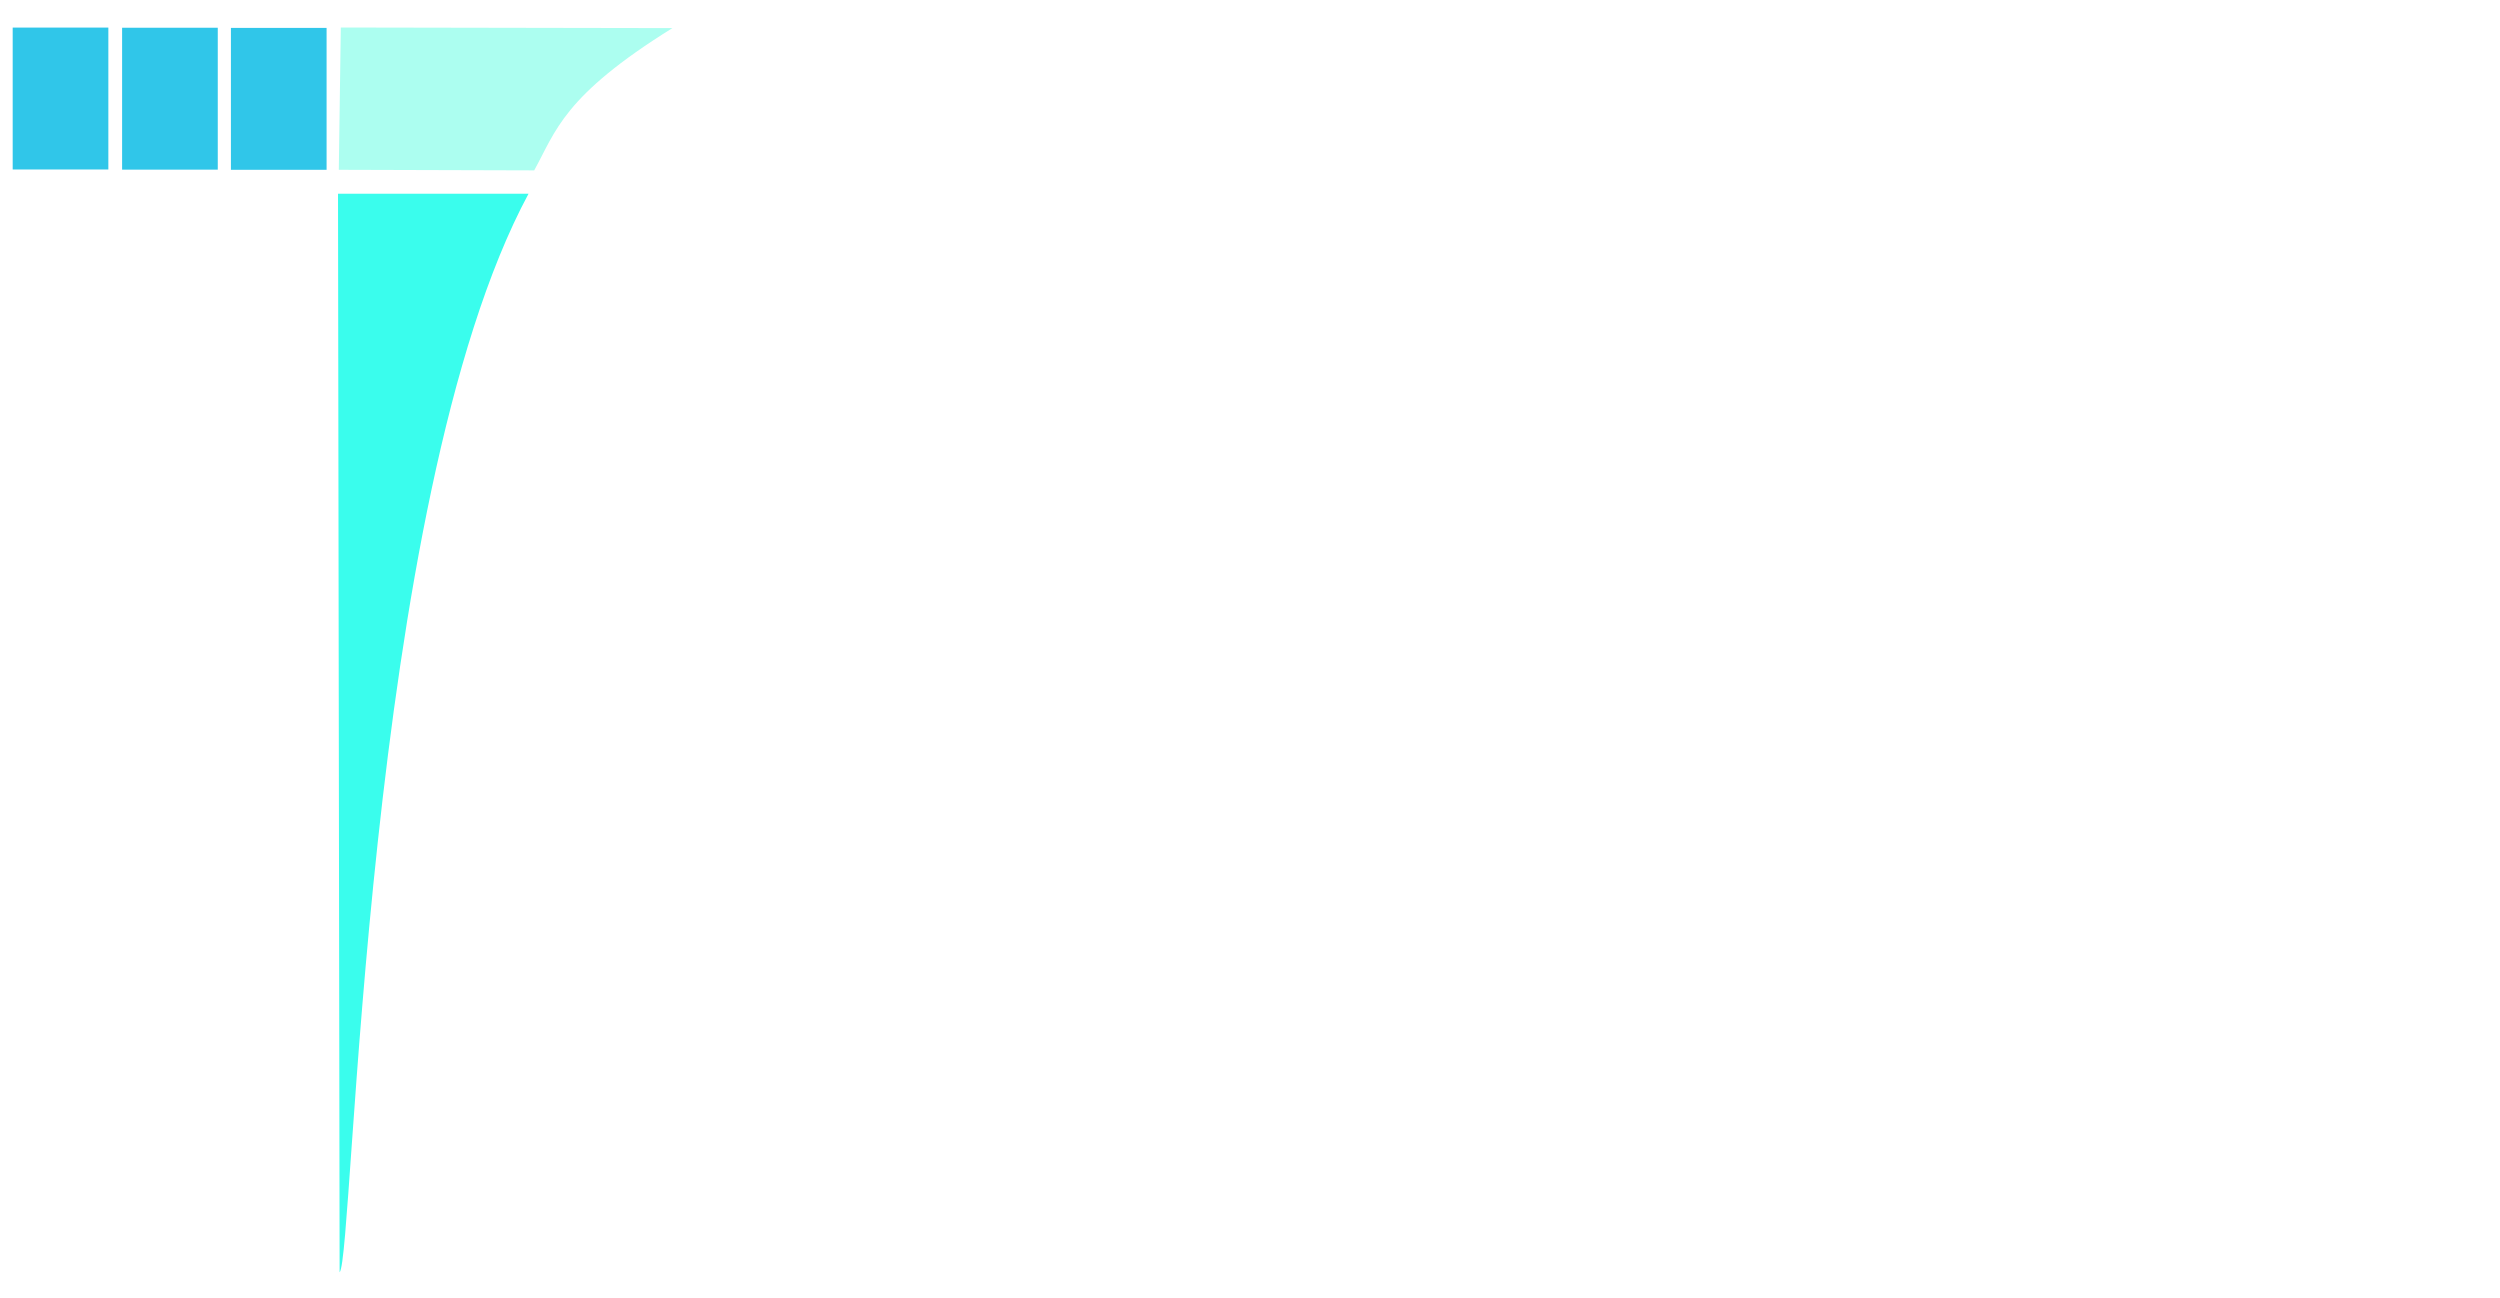
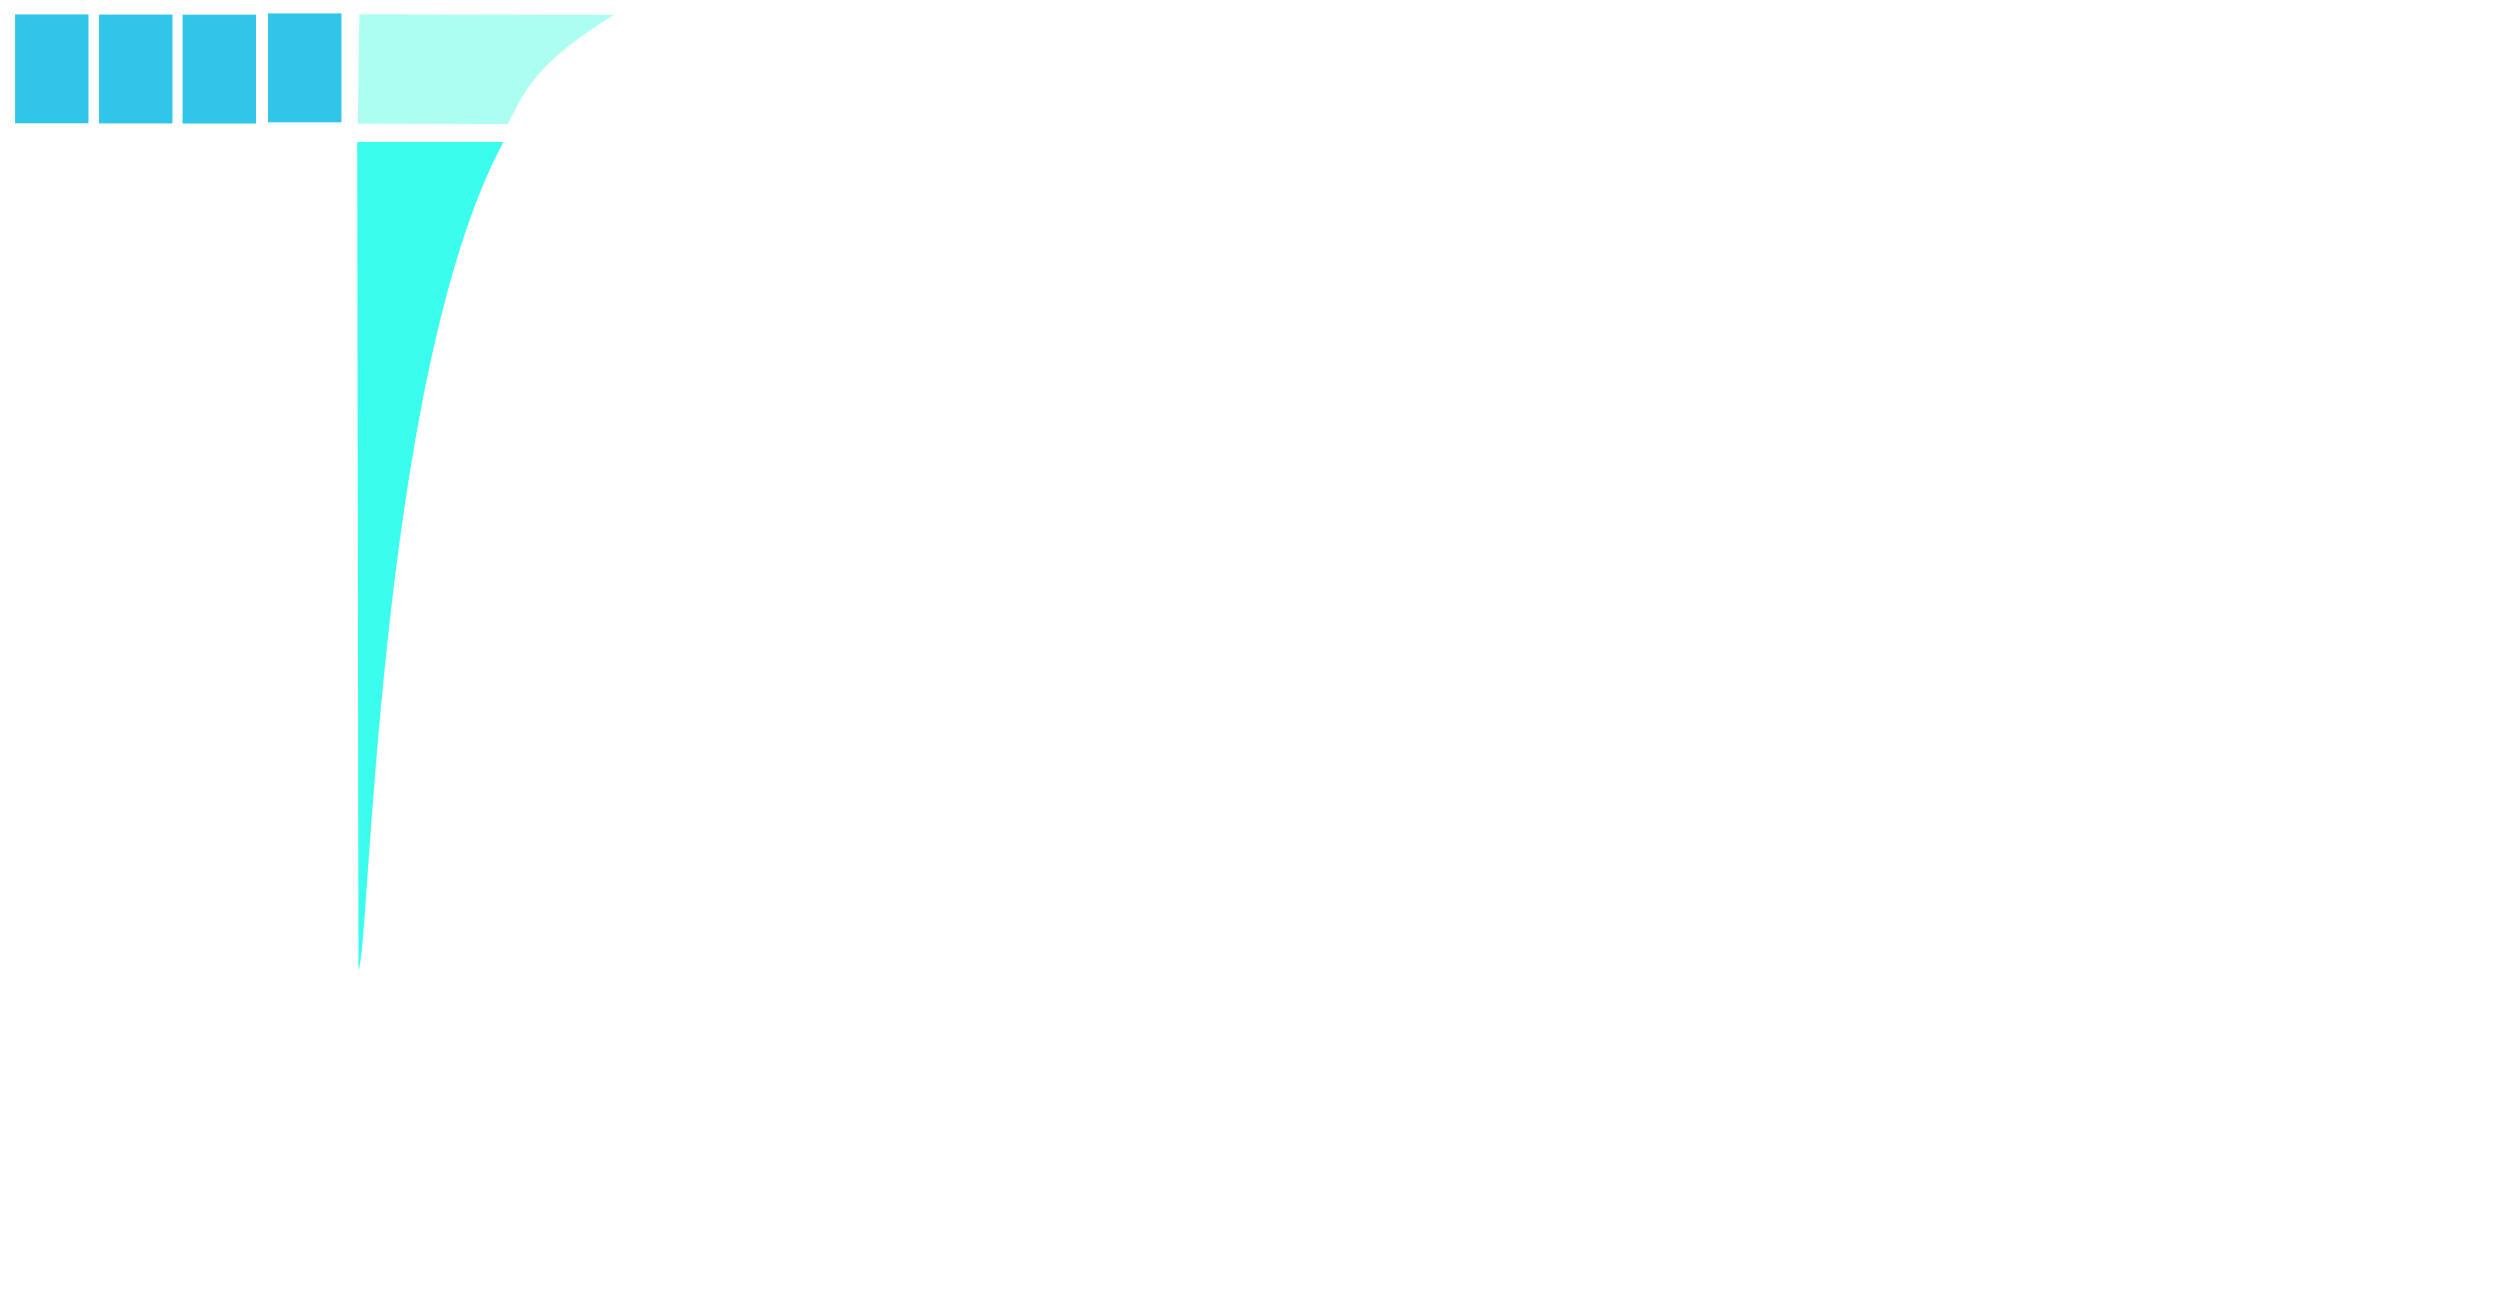
<svg xmlns="http://www.w3.org/2000/svg" width="588pt" height="305.25pt" viewBox="0 0 588 305.25">
  <defs />
-   <path id="shape0" transform="translate(79.6875, 6.46875)" fill="#acfef0" fill-rule="evenodd" stroke-opacity="0" stroke="#000000" stroke-width="0" stroke-linecap="square" stroke-linejoin="bevel" d="M45.954 33.605L0 33.469L0.469 0L78.462 0.139C52.732 16.144 51.096 24.304 45.954 33.605Z" />
-   <rect id="shape1" transform="translate(54.3125, 6.5625)" fill="#30c6e9" fill-rule="evenodd" stroke-opacity="0" stroke="#000000" stroke-width="0" stroke-linecap="square" stroke-linejoin="bevel" width="22.5" height="33.375" />
-   <rect id="shape01" transform="translate(28.71875, 6.525)" fill="#30c6e9" fill-rule="evenodd" stroke-opacity="0" stroke="#000000" stroke-width="0" stroke-linecap="square" stroke-linejoin="bevel" width="22.5" height="33.375" />
-   <rect id="shape02" transform="translate(2.984377, 6.4875)" fill="#30c6e9" fill-rule="evenodd" stroke-opacity="0" stroke="#000000" stroke-width="0" stroke-linecap="square" stroke-linejoin="bevel" width="22.5" height="33.375" />
-   <path id="shape2" transform="translate(79.49999, 45.5625)" fill="#3afded" fill-rule="evenodd" stroke-opacity="0" stroke="#000000" stroke-width="0" stroke-linecap="square" stroke-linejoin="bevel" d="M0 0L0.375 253.687C3.772 250.358 6.084 71.951 44.812 3.35276e-08C42.938 2.23517e-08 0.75 1.11759e-08 0 0Z" />
+   <path id="shape0" transform="matrix(0.7674289 0 0 0.7674289 84.16107 3.375)" fill="#acfef0" fill-rule="evenodd" stroke-opacity="0" stroke="#000000" stroke-width="0" stroke-linecap="square" stroke-linejoin="bevel" d="M45.954 33.605L0 33.469L0.469 0L78.462 0.139C52.732 16.144 51.096 24.304 45.954 33.605Z" />
+   <rect id="shape1" transform="matrix(0.7674289 0 0 0.7674289 42.93756 3.446946)" fill="#30c6e9" fill-rule="evenodd" stroke-opacity="0" stroke="#000000" stroke-width="0" stroke-linecap="square" stroke-linejoin="bevel" width="22.5" height="33.375" />
+   <rect id="shape01" transform="matrix(0.7674289 0 0 0.7674289 23.29618 3.418168)" fill="#30c6e9" fill-rule="evenodd" stroke-opacity="0" stroke="#000000" stroke-width="0" stroke-linecap="square" stroke-linejoin="bevel" width="22.5" height="33.375" />
+   <rect id="shape02" transform="matrix(0.7674289 0 0 0.7674289 3.546877 3.38939)" fill="#30c6e9" fill-rule="evenodd" stroke-opacity="0" stroke="#000000" stroke-width="0" stroke-linecap="square" stroke-linejoin="bevel" width="22.5" height="33.375" />
+   <path id="shape2" transform="matrix(0.7674289 0 0 0.7674289 84.01717 33.37667)" fill="#3afded" fill-rule="evenodd" stroke-opacity="0" stroke="#000000" stroke-width="0" stroke-linecap="square" stroke-linejoin="bevel" d="M0 0L0.375 253.687C3.772 250.358 6.084 71.951 44.812 3.35276e-08C42.938 2.23517e-08 0.75 1.11759e-08 0 0Z" />
+   <rect id="shape11" transform="matrix(0.7674289 0 0 0.7674289 63.03928 3.148866)" fill="#30c6e9" fill-rule="evenodd" stroke-opacity="0" stroke="#000000" stroke-width="0" stroke-linecap="square" stroke-linejoin="bevel" width="22.5" height="33.375" />
</svg>
